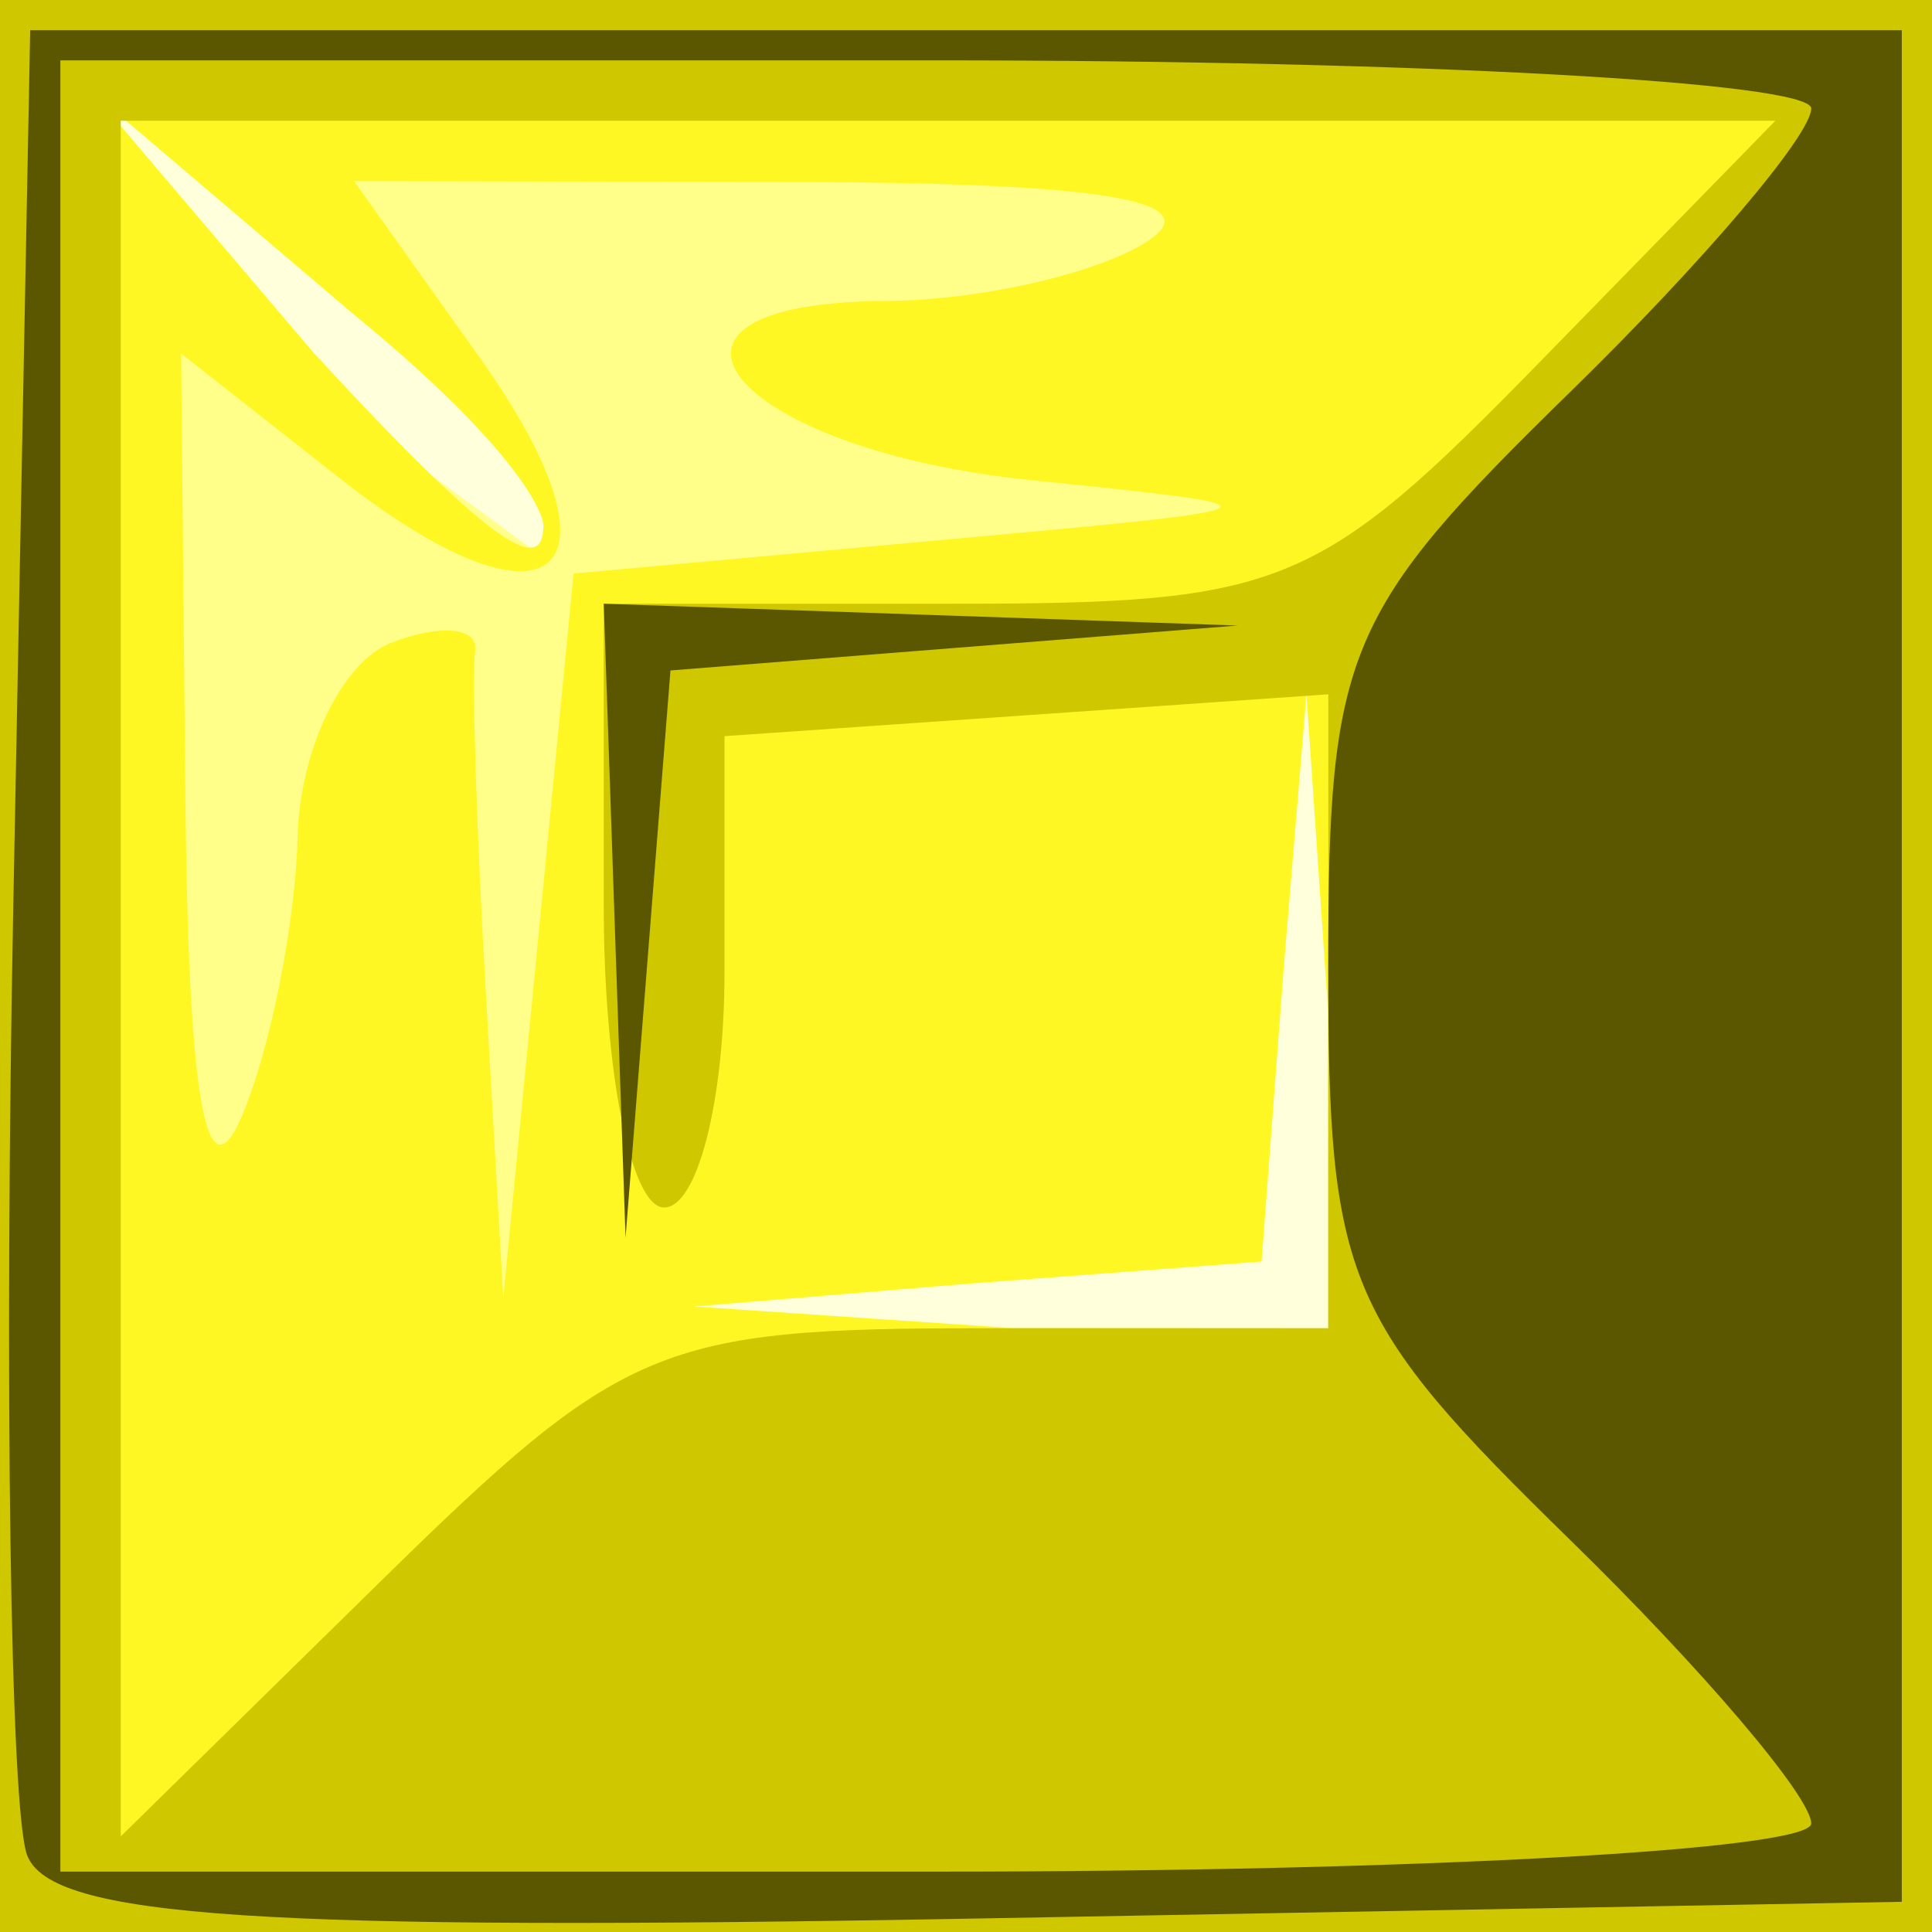
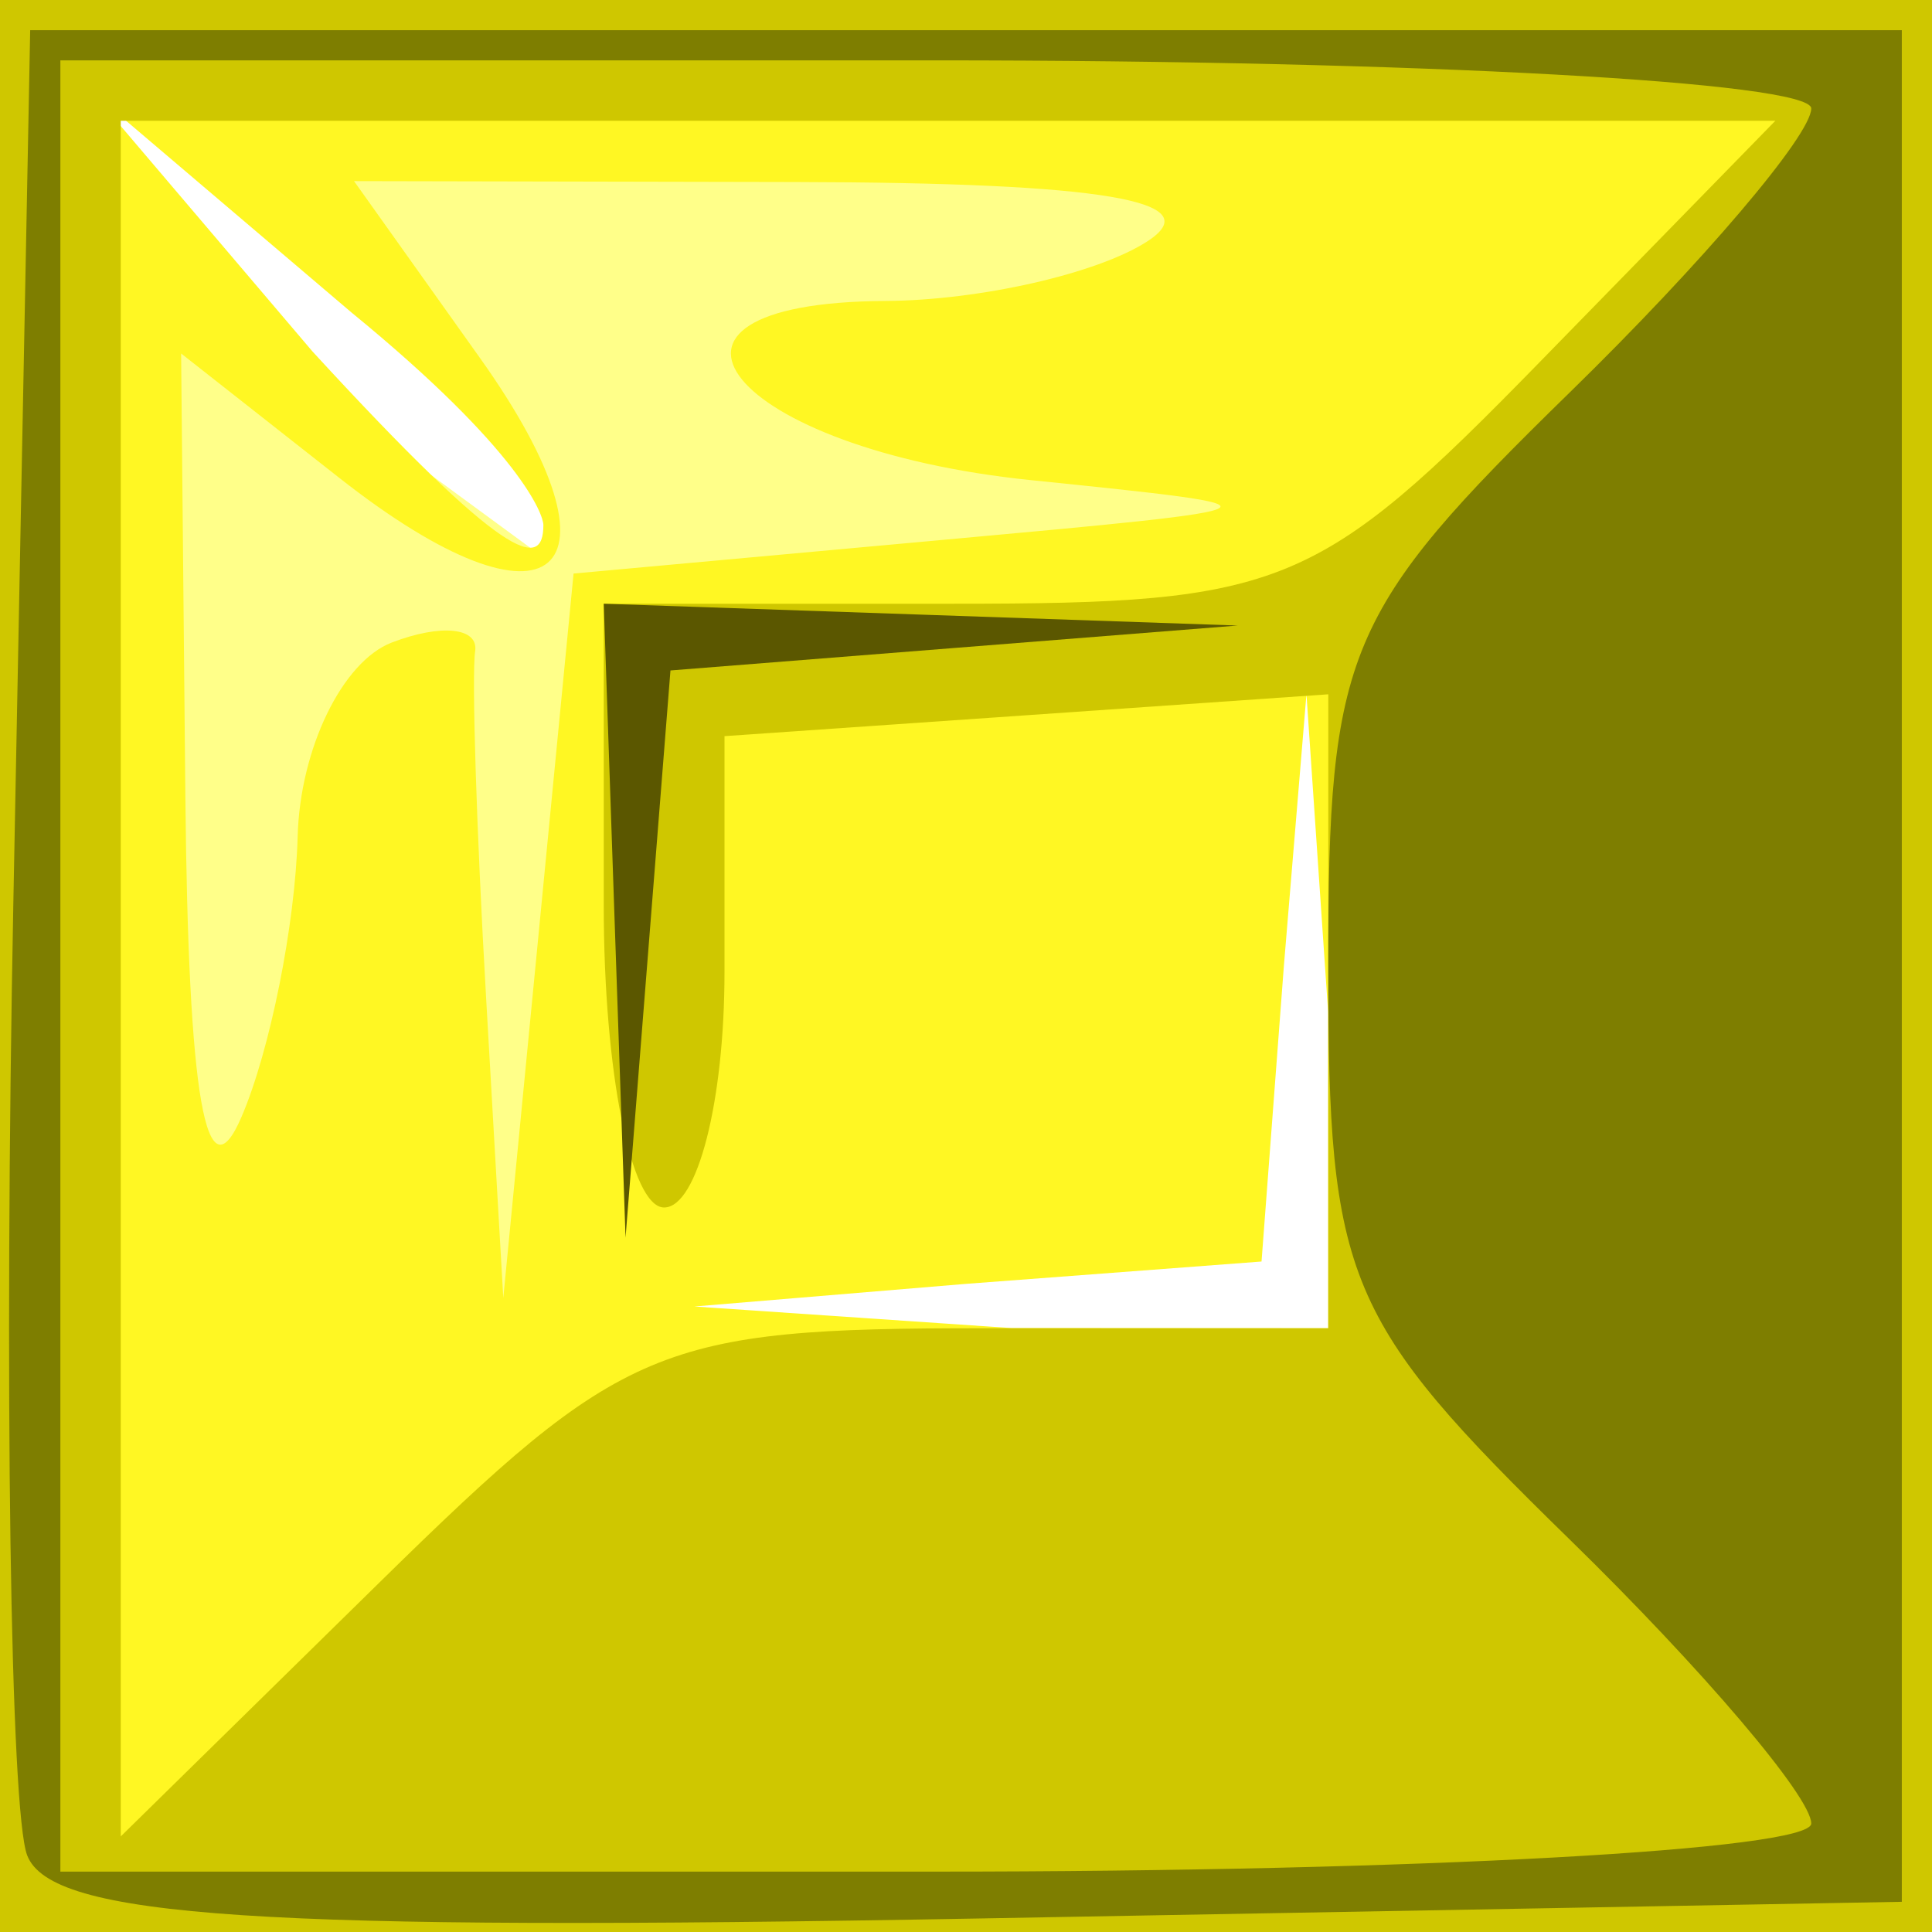
- <svg xmlns="http://www.w3.org/2000/svg" width="32px" height="32px" id="svg9240">
+ <svg xmlns="http://www.w3.org/2000/svg" id="svg9240" height="32px" width="32px">
  <defs id="defs3" />
  <g id="layer1">
-     <g transform="translate(-64,-316.3622)" id="g10674">
-       <rect ry="3.18" rx="5.409" y="316.362" x="64" height="24" width="24" id="rect10676" style="fill:#ffffdb;fill-opacity:1;fill-rule:evenodd;stroke:none;stroke-width:0.725;stroke-linecap:square;stroke-linejoin:miter;stroke-miterlimit:4;stroke-dashoffset:0;stroke-opacity:1" />
-       <path id="path10678" d="M 64,332.362 L 66.581,320.884 L 72.887,325.512 L 73.166,325.039 L 69.116,318.719 L 85.938,319.237 L 84.5,328.737 L 84.562,336.487 L 75.125,337.3 L 70.812,339.612 L 64,332.362 z " style="fill:#ffff89;fill-opacity:1" />
-       <path id="path10680" d="M 64,332.362 L 64,316.362 L 80,316.362 L 96,316.362 L 96,332.362 L 96,348.362 L 80,348.362 L 64,348.362 L 64,332.362 z M 85.997,333.112 L 85.639,327.862 L 85.265,332.362 L 84.895,337.257 L 80,337.627 L 75.5,338.002 L 80.75,338.359 L 86,338.362 L 85.997,333.112 z M 79.5,325.315 C 85.493,324.769 85.495,324.768 81.078,324.315 C 76.084,323.804 74.108,321.372 78.667,321.347 C 80.225,321.338 82.175,320.895 83,320.362 C 84.044,319.687 82.276,319.388 77.182,319.377 L 69.864,319.362 L 71.95,322.292 C 74.519,325.9 73.156,327.06 69.618,324.276 L 67,322.217 L 67.07,329.54 C 67.118,334.559 67.411,336.233 68,334.862 C 68.473,333.762 68.891,331.673 68.93,330.219 C 68.968,328.766 69.67,327.319 70.488,327.005 C 71.306,326.691 71.928,326.755 71.87,327.148 C 71.811,327.541 71.892,330.112 72.05,332.862 L 72.336,337.862 L 72.918,331.862 L 73.5,325.862 L 79.5,325.315 z M 73,325.058 C 73,324.891 72.636,323.841 69.823,321.539 L 65.5,317.862 L 69.177,322.185 C 72.384,325.676 73,325.822 73,325.058 z " style="fill:#fff723;fill-opacity:1" />
-       <path id="path10682" d="M 64,332.362 L 64,316.362 L 80,316.362 L 96,316.362 L 96,332.362 L 96,348.362 L 80,348.362 L 64,348.362 L 64,332.362 z M 80.288,338.362 L 86,338.362 L 86.001,333.112 L 86.001,327.862 L 81.001,328.209 L 76,328.555 L 76,332.459 C 76,334.606 75.55,336.362 75,336.362 C 74.45,336.362 74,334.112 74,331.362 L 74,326.362 L 79.797,326.362 C 85.243,326.362 85.831,326.12 89.5,322.362 L 93.406,318.362 L 79.703,318.362 L 66,318.362 L 66,332.57 L 66,346.779 L 70.288,342.57 C 74.315,338.618 74.923,338.362 80.288,338.362 z " style="fill:#cfc700;fill-opacity:1" />
-       <path id="path10684" d="M 64.45,347.092 C 64.171,346.365 64.068,339.266 64.221,331.316 L 64.5,316.862 L 80,316.862 L 95.5,316.862 L 95.5,332.362 L 95.5,347.862 L 80.229,348.138 C 68.292,348.354 64.847,348.126 64.45,347.092 z M 94,346.565 C 94,346.127 92.2,344.01 90,341.862 C 86.275,338.225 86,337.571 86,332.362 C 86,327.153 86.275,326.499 90,322.862 C 92.2,320.714 94,318.598 94,318.159 C 94,317.721 87.475,317.362 79.5,317.362 L 65,317.362 L 65,332.362 L 65,347.362 L 79.5,347.362 C 87.475,347.362 94,347.004 94,346.565 z M 74.18,331.612 L 74,326.362 L 79.25,326.542 L 84.5,326.723 L 79.803,327.095 L 75.105,327.467 L 74.733,332.165 L 74.361,336.862 L 74.18,331.612 z " style="fill:#5b5700;fill-opacity:1" />
+     <g transform="translate(-64,-316.3622)" id="g17879">
+       <rect ry="3.18" rx="5.409" y="316.362" x="64" height="24" width="24" id="rect17881" style="fill:#ffffff;fill-opacity:1;fill-rule:evenodd;stroke:none;stroke-width:0.725;stroke-linecap:square;stroke-linejoin:miter;stroke-miterlimit:4;stroke-dashoffset:0;stroke-opacity:1" />
+       <path id="path17883" d="M 64,332.362 L 66.581,320.884 L 72.887,325.512 L 73.166,325.039 L 69.116,318.719 L 85.938,319.237 L 84.5,328.737 L 84.562,336.487 L 75.125,337.3 L 70.812,339.612 L 64,332.362 z " style="fill:#ffff89;fill-opacity:1" />
+       <path id="path17885" d="M 64,332.362 L 64,316.362 L 80,316.362 L 96,316.362 L 96,332.362 L 96,348.362 L 80,348.362 L 64,348.362 L 64,332.362 z M 85.997,333.112 L 85.639,327.862 L 85.265,332.362 L 84.895,337.257 L 80,337.627 L 75.5,338.002 L 80.75,338.359 L 86,338.362 L 85.997,333.112 z M 79.5,325.315 C 85.493,324.769 85.495,324.768 81.078,324.315 C 76.084,323.804 74.108,321.372 78.667,321.347 C 80.225,321.338 82.175,320.895 83,320.362 C 84.044,319.687 82.276,319.388 77.182,319.377 L 69.864,319.362 L 71.95,322.292 C 74.519,325.9 73.156,327.06 69.618,324.276 L 67,322.217 L 67.07,329.54 C 67.118,334.559 67.411,336.233 68,334.862 C 68.473,333.762 68.891,331.673 68.93,330.219 C 68.968,328.766 69.67,327.319 70.488,327.005 C 71.306,326.691 71.928,326.755 71.87,327.148 C 71.811,327.541 71.892,330.112 72.05,332.862 L 72.336,337.862 L 72.918,331.862 L 73.5,325.862 L 79.5,325.315 z M 73,325.058 C 73,324.891 72.636,323.841 69.823,321.539 L 65.5,317.862 L 69.177,322.185 C 72.384,325.676 73,325.822 73,325.058 z " style="fill:#fff723;fill-opacity:1" />
+       <path id="path17887" d="M 64,332.362 L 64,316.362 L 80,316.362 L 96,316.362 L 96,332.362 L 96,348.362 L 80,348.362 L 64,348.362 L 64,332.362 z M 80.288,338.362 L 86,338.362 L 86.001,333.112 L 86.001,327.862 L 81.001,328.209 L 76,328.555 L 76,332.459 C 76,334.606 75.55,336.362 75,336.362 C 74.45,336.362 74,334.112 74,331.362 L 74,326.362 L 79.797,326.362 C 85.243,326.362 85.831,326.12 89.5,322.362 L 93.406,318.362 L 79.703,318.362 L 66,318.362 L 66,332.57 L 66,346.779 L 70.288,342.57 C 74.315,338.618 74.923,338.362 80.288,338.362 z " style="fill:#cfc700;fill-opacity:1" />
+       <path id="path17889" d="M 64.45,347.092 C 64.171,346.365 64.068,339.266 64.221,331.316 L 64.5,316.862 L 80,316.862 L 95.5,316.862 L 95.5,332.362 L 95.5,347.862 L 80.229,348.138 C 68.292,348.354 64.847,348.126 64.45,347.092 z M 94,346.565 C 94,346.127 92.2,344.01 90,341.862 C 86.275,338.225 86,337.571 86,332.362 C 86,327.153 86.275,326.499 90,322.862 C 92.2,320.714 94,318.598 94,318.159 C 94,317.721 87.475,317.362 79.5,317.362 L 65,317.362 L 65,332.362 L 65,347.362 L 79.5,347.362 C 87.475,347.362 94,347.004 94,346.565 z " style="fill:#7e7e00;fill-opacity:1" />
+       <path id="path17891" d="M 74.18,331.612 L 74,326.362 L 79.25,326.542 L 84.5,326.723 L 79.803,327.095 L 75.105,327.467 L 74.733,332.165 L 74.361,336.862 L 74.18,331.612 z " style="fill:#5b5700;fill-opacity:1" />
    </g>
  </g>
</svg>
